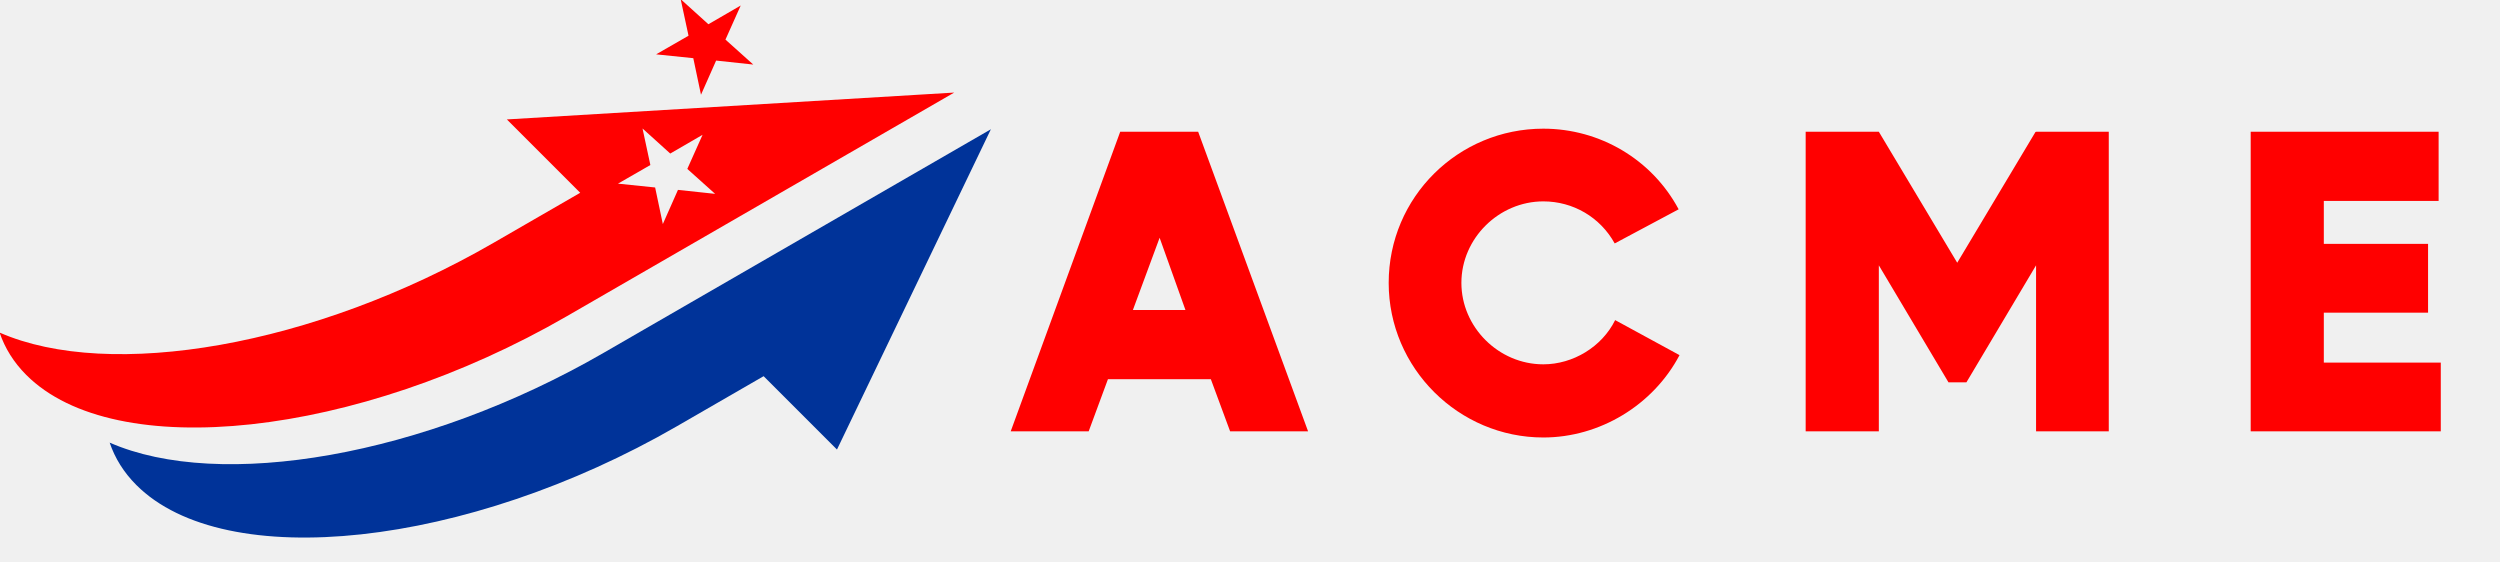
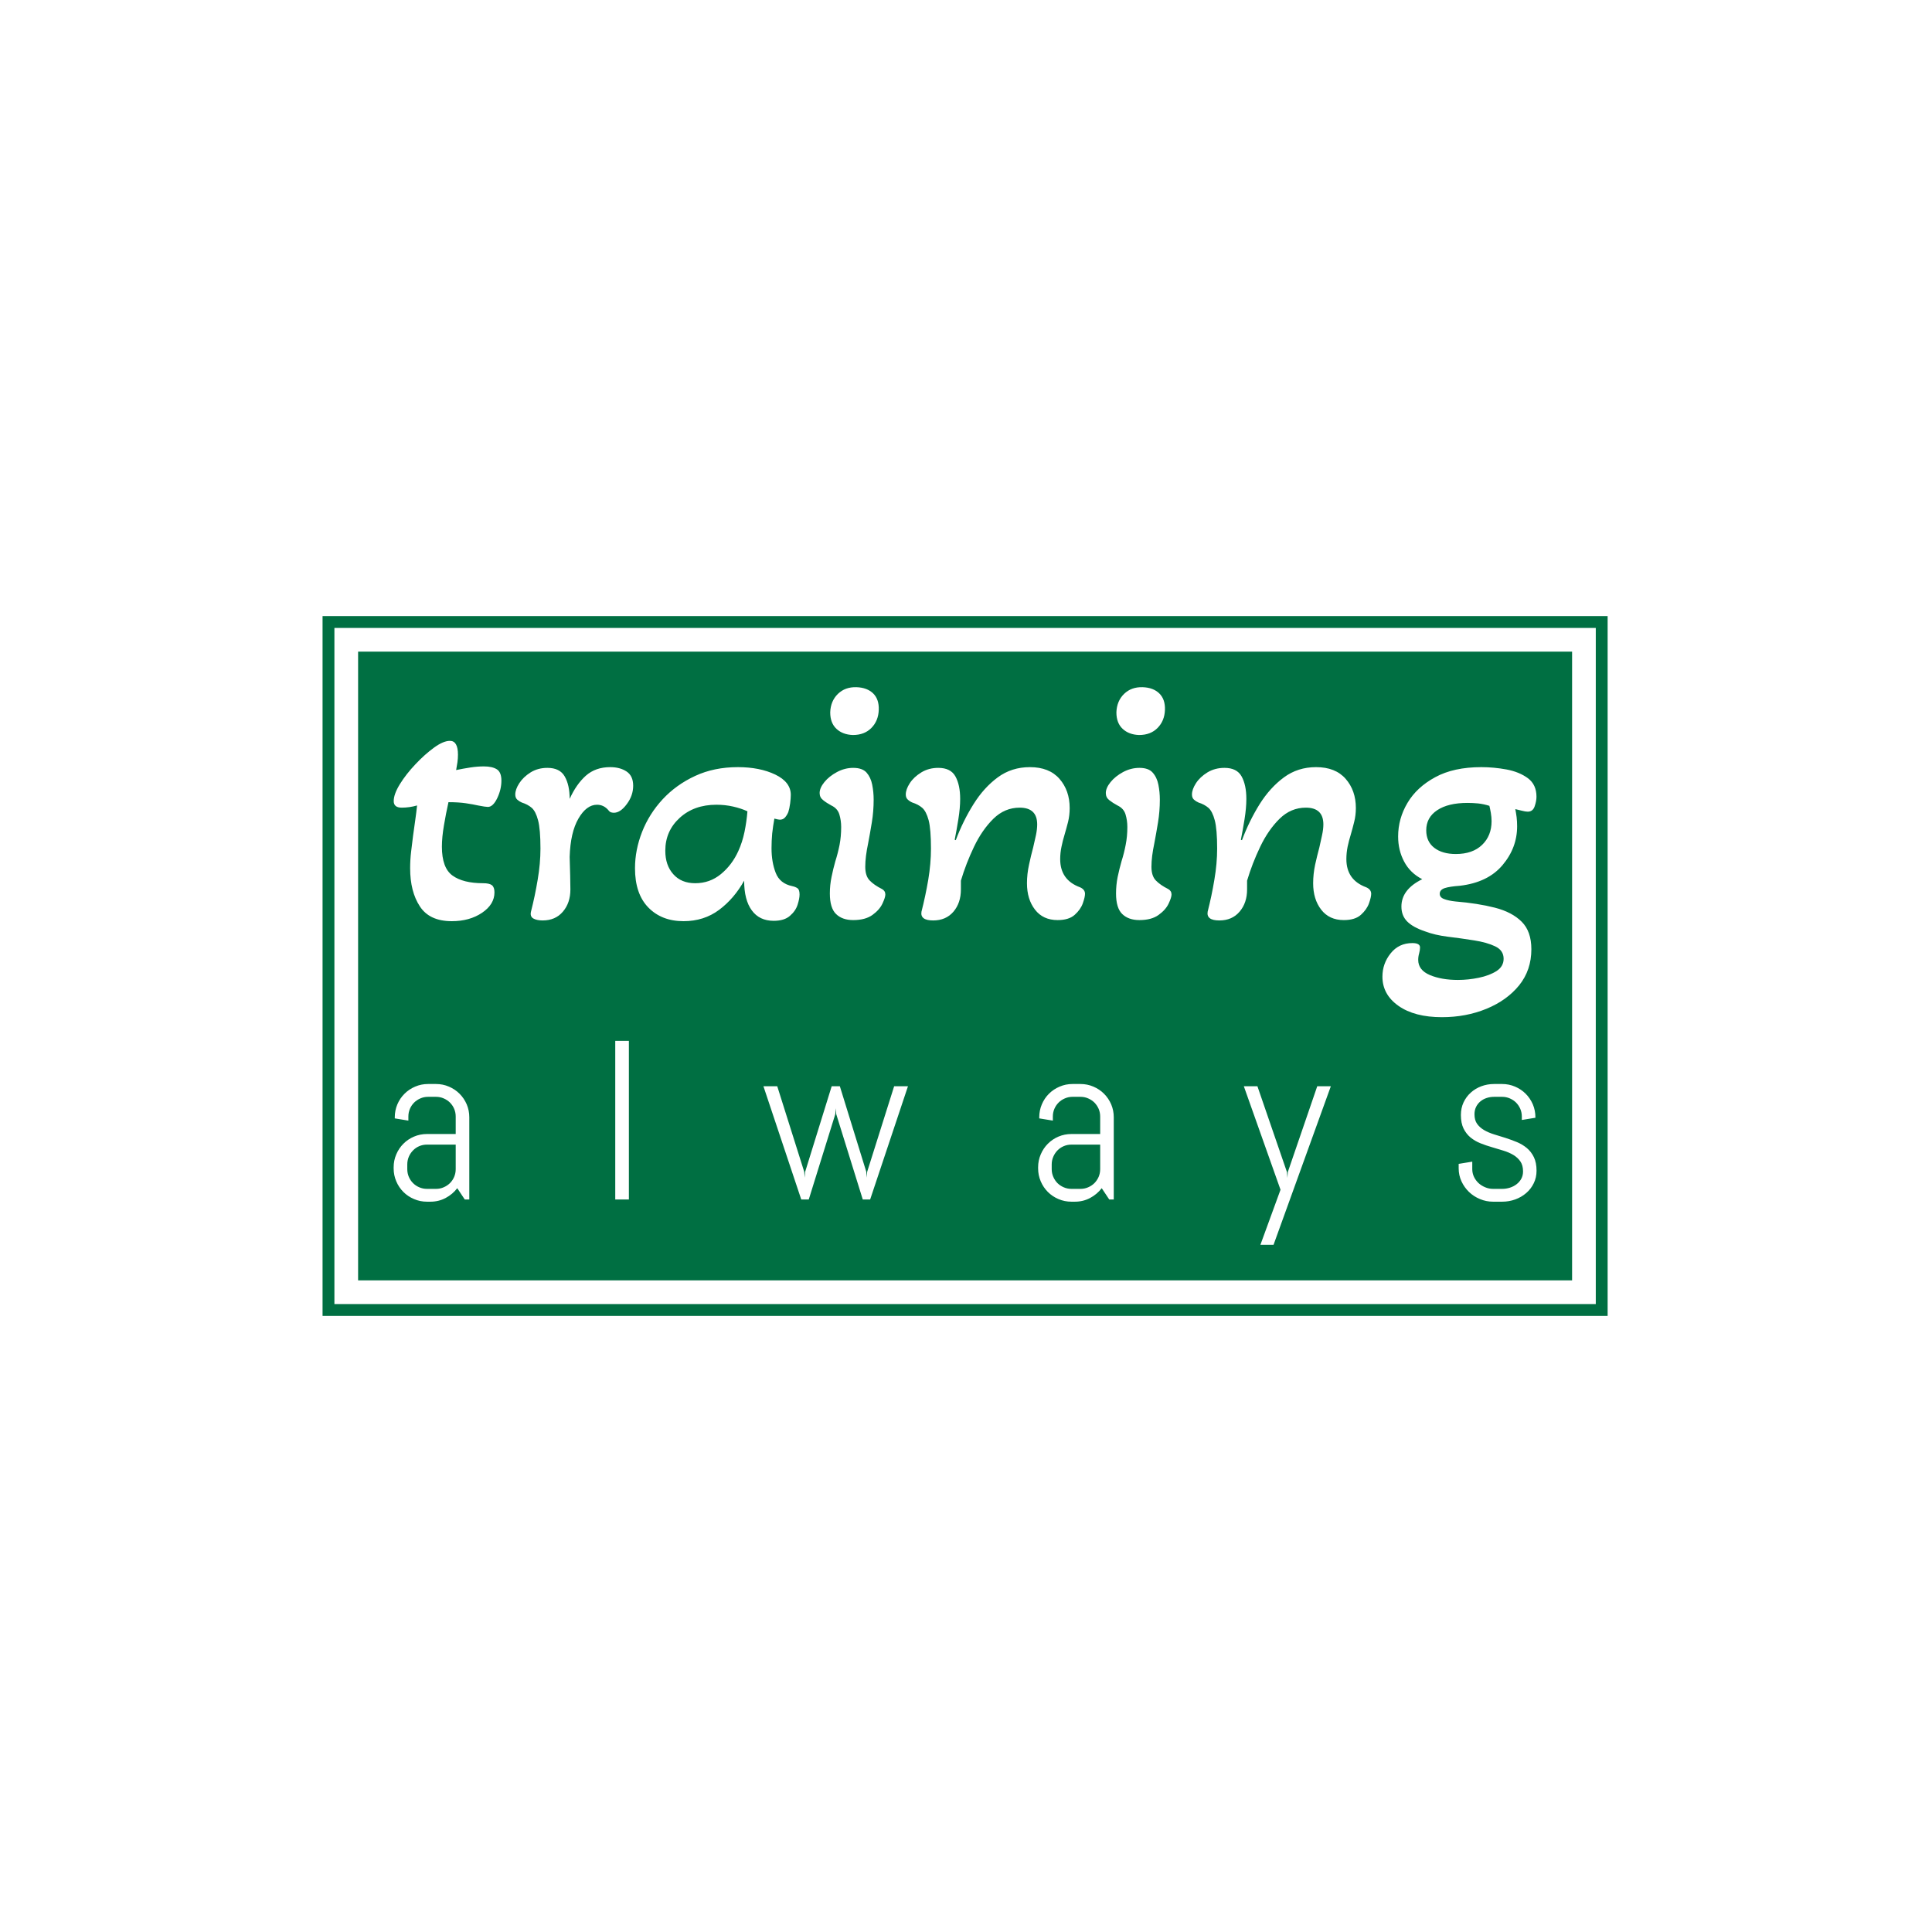
- <svg xmlns="http://www.w3.org/2000/svg" width="1261px" height="283px" viewBox="0 0 1261 283" version="1.1">
-   <g id="Page-1" stroke="none" stroke-width="1" fill="none" fill-rule="evenodd">
-     <g id="Print_Transparent" transform="translate(-49, -406)">
-       <g id="background-logo" fill="#FFFFFF" fill-opacity="0" fill-rule="nonzero">
-         <rect id="Rectangle" x="0" y="0" width="1280" height="1024" />
+ <svg xmlns="http://www.w3.org/2000/svg" version="1.1" width="1500" height="1500" viewBox="0 0 1500 1500">
+   <rect width="1500" height="1500" fill="#ffffff" />
+   <g transform="matrix(0.6666667,0,0,0.6666667,249.299,478.3336)">
+     <svg viewBox="0 0 331 180" data-background-color="#ffffff" preserveAspectRatio="xMidYMid meet" height="815" width="1500">
+       <g id="tight-bounds" transform="matrix(1,0,0,1,0.2320152,-0.00007327035)">
+         <svg viewBox="0 0 330.536 180" height="180" width="330.536">
+           <g>
+             <svg viewBox="0 0 356.121 193.933" height="180" width="330.536">
+               <g>
+                 <svg viewBox="0 0 356.121 193.933" height="193.933" width="356.121">
+                   <g>
+                     <path d="M0 193.933v-193.933h356.121v193.933z" fill="#006f42" stroke="transparent" stroke-width="0" rx="0%" data-fill-palette-color="tertiary" />
+                     <path d="M3.283 190.65v-187.367h349.554v187.367z" fill="#ffffff" stroke="transparent" stroke-width="0" rx="0%" data-fill-palette-color="quaternary" />
+                     <path d="M9.85 184.083v-174.233h336.421v174.233z" fill="#006f42" stroke="transparent" stroke-width="0" data-fill-palette-color="tertiary" />
+                   </g>
+                   <g transform="matrix(1,0,0,1,19.69974,19.69974)" id="textblocktransform">
+                     <svg viewBox="0 0 316.721 154.533" height="154.533" width="316.721" id="textblock">
+                       <g>
+                         <svg viewBox="0 0 316.721 91.45" height="91.45" width="316.721">
+                           <g transform="matrix(1,0,0,1,0,0)">
+                             <svg width="316.721" viewBox="1.25 -31.402 156.53 45.202" height="91.45" data-palette-color="#ffffff">
+                               <path d="M9.2 0.65L9.2 0.65Q6.15 0.65 4.83-1.38 3.5-3.4 3.5-6.6L3.5-6.6Q3.5-7.75 3.63-8.85 3.75-9.95 3.9-11.05L3.9-11.05Q4.05-12.15 4.2-13.2 4.35-14.25 4.45-15.2L4.45-15.2Q3.4-14.9 2.35-14.9L2.35-14.9Q1.25-14.9 1.25-15.8L1.25-15.8Q1.25-16.75 2.1-18.13 2.95-19.5 4.23-20.85 5.5-22.2 6.78-23.13 8.05-24.05 8.95-24.05L8.95-24.05Q10.05-24.05 10.05-22.15L10.05-22.15Q10.05-21.65 9.98-21.13 9.9-20.6 9.8-20.05L9.8-20.05Q10.75-20.25 11.73-20.4 12.7-20.55 13.6-20.55L13.6-20.55Q14.75-20.55 15.38-20.15 16-19.75 16-18.6L16-18.6Q16-17.4 15.43-16.2 14.85-15 14.15-15L14.15-15Q14-15 13.65-15.05 13.3-15.1 12.8-15.2L12.8-15.2Q12.15-15.35 11.15-15.5 10.15-15.65 8.75-15.65L8.75-15.65Q8.4-14.1 8.13-12.48 7.85-10.85 7.85-9.55L7.85-9.55Q7.85-6.65 9.3-5.6 10.75-4.55 13.5-4.55L13.5-4.55Q14.35-4.55 14.7-4.28 15.05-4 15.05-3.3L15.05-3.3Q15.05-1.65 13.35-0.5 11.65 0.65 9.2 0.65ZM21.65 0.55L21.65 0.55Q20.85 0.55 20.37 0.28 19.9 0 20.05-0.65L20.05-0.65Q20.6-2.8 20.97-5.03 21.35-7.25 21.35-9.3L21.35-9.3Q21.35-11.95 21.02-13.18 20.7-14.4 20.15-14.88 19.6-15.35 18.8-15.6L18.8-15.6Q18.45-15.75 18.17-16 17.9-16.25 17.9-16.7L17.9-16.7Q17.9-17.4 18.45-18.25 19-19.1 20-19.73 21-20.35 22.3-20.35L22.3-20.35Q24-20.35 24.67-19.18 25.35-18 25.35-16.1L25.35-16.1Q26.25-18.1 27.57-19.28 28.9-20.45 30.9-20.45L30.9-20.45Q32.25-20.45 33.15-19.85 34.05-19.25 34.05-17.9L34.05-17.9Q34.05-16.55 33.17-15.38 32.3-14.2 31.4-14.2L31.4-14.2Q31.25-14.2 31.05-14.25 30.85-14.3 30.7-14.5L30.7-14.5Q30.05-15.3 29.1-15.3L29.1-15.3Q27.65-15.3 26.55-13.4 25.45-11.5 25.35-8.15L25.35-8.15Q25.4-6.9 25.42-5.6 25.45-4.3 25.45-3.7L25.45-3.7Q25.45-1.85 24.42-0.65 23.4 0.55 21.65 0.55ZM40.95 0.65L40.95 0.65Q37.95 0.65 36.12-1.23 34.3-3.1 34.3-6.6L34.3-6.6Q34.3-9.1 35.27-11.58 36.24-14.05 38.09-16.05 39.95-18.05 42.55-19.25 45.14-20.45 48.39-20.45L48.39-20.45Q51.39-20.45 53.52-19.43 55.64-18.4 55.64-16.65L55.64-16.65Q55.64-16.2 55.55-15.48 55.45-14.75 55.3-14.3L55.3-14.3Q55.14-13.9 54.87-13.58 54.59-13.25 54.14-13.25L54.14-13.25Q53.95-13.25 53.39-13.4L53.39-13.4Q53.2-12.35 53.09-11.35 53-10.35 53-9.35L53-9.35Q53-7.45 53.57-5.98 54.14-4.5 55.84-4.15L55.84-4.15Q56.3-4.05 56.57-3.85 56.84-3.65 56.84-3L56.84-3Q56.84-2.45 56.57-1.6 56.3-0.75 55.52-0.08 54.75 0.6 53.3 0.6L53.3 0.6Q51.34 0.6 50.3-0.83 49.25-2.25 49.25-4.9L49.25-4.9Q47.89-2.45 45.82-0.9 43.74 0.65 40.95 0.65ZM42.55-4.55L42.55-4.55Q44.55-4.55 46.07-5.8 47.59-7.05 48.45-8.95L48.45-8.95Q49-10.15 49.3-11.58 49.59-13 49.7-14.4L49.7-14.4Q48.84-14.8 47.74-15.05 46.64-15.3 45.45-15.3L45.45-15.3Q42.39-15.3 40.42-13.5 38.45-11.7 38.45-9L38.45-9Q38.45-7 39.55-5.78 40.64-4.55 42.55-4.55ZM64.14-24.85L64.14-24.85Q62.74-24.9 61.89-25.7 61.04-26.5 61.04-27.95L61.04-27.95Q61.09-29.5 62.09-30.48 63.09-31.45 64.64-31.4L64.64-31.4Q66.09-31.35 66.92-30.55 67.74-29.75 67.69-28.3L67.69-28.3Q67.64-26.8 66.69-25.83 65.74-24.85 64.14-24.85ZM64.19 0.5L64.19 0.5Q62.69 0.5 61.84-0.33 60.99-1.15 60.99-3.15L60.99-3.15Q60.99-4.3 61.22-5.4 61.44-6.5 61.74-7.55L61.74-7.55Q62.09-8.65 62.32-9.8 62.54-10.95 62.54-12.25L62.54-12.25Q62.54-13.15 62.29-13.98 62.04-14.8 61.19-15.2L61.19-15.2Q60.54-15.55 60.07-15.93 59.59-16.3 59.59-16.9L59.59-16.9Q59.59-17.6 60.24-18.4 60.89-19.2 61.97-19.78 63.04-20.35 64.19-20.35L64.19-20.35Q65.44-20.35 66.02-19.7 66.59-19.05 66.79-18.05 66.99-17.05 66.99-16L66.99-16Q66.99-14.4 66.74-12.88 66.49-11.35 66.24-10.05L66.24-10.05Q66.04-9.1 65.94-8.3 65.84-7.5 65.84-6.8L65.84-6.8Q65.84-5.55 66.44-4.93 67.04-4.3 68.14-3.75L68.14-3.75Q68.59-3.5 68.59-3L68.59-3Q68.59-2.6 68.19-1.75 67.79-0.9 66.82-0.2 65.84 0.5 64.19 0.5ZM75.14 0.55L75.14 0.55Q73.34 0.55 73.54-0.65L73.54-0.65Q74.09-2.8 74.47-5.03 74.84-7.25 74.84-9.3L74.84-9.3Q74.84-11.95 74.52-13.18 74.19-14.4 73.64-14.88 73.09-15.35 72.29-15.6L72.29-15.6Q71.94-15.75 71.67-16 71.39-16.25 71.39-16.7L71.39-16.7Q71.39-17.4 71.94-18.25 72.49-19.1 73.52-19.73 74.54-20.35 75.84-20.35L75.84-20.35Q77.54-20.35 78.19-19.18 78.84-18 78.84-16.1L78.84-16.1Q78.84-14.85 78.59-13.3 78.34-11.75 78.09-10.5L78.09-10.5 78.24-10.45Q79.24-13.1 80.67-15.38 82.09-17.65 83.99-19.05 85.89-20.45 88.39-20.45L88.39-20.45Q91.04-20.45 92.44-18.85 93.84-17.25 93.84-14.85L93.84-14.85Q93.84-13.85 93.62-12.95 93.39-12.05 93.14-11.2L93.14-11.2Q92.89-10.4 92.72-9.55 92.54-8.7 92.54-7.85L92.54-7.85Q92.54-5 95.24-4L95.24-4Q95.94-3.7 95.94-3.1L95.94-3.1Q95.94-2.65 95.64-1.8 95.34-0.95 94.54-0.23 93.74 0.5 92.19 0.5L92.19 0.5Q90.19 0.5 89.09-0.93 87.99-2.35 87.99-4.55L87.99-4.55Q87.99-5.8 88.27-7.08 88.54-8.35 88.84-9.45L88.84-9.45Q89.04-10.3 89.22-11.13 89.39-11.95 89.39-12.6L89.39-12.6Q89.39-14.9 86.99-14.9L86.99-14.9Q84.94-14.9 83.39-13.38 81.84-11.85 80.74-9.55 79.64-7.25 78.94-4.9L78.94-4.9 78.94-3.7Q78.94-1.85 77.92-0.65 76.89 0.55 75.14 0.55ZM103.34-24.85L103.34-24.85Q101.94-24.9 101.09-25.7 100.24-26.5 100.24-27.95L100.24-27.95Q100.29-29.5 101.29-30.48 102.29-31.45 103.84-31.4L103.84-31.4Q105.29-31.35 106.11-30.55 106.94-29.75 106.89-28.3L106.89-28.3Q106.84-26.8 105.89-25.83 104.94-24.85 103.34-24.85ZM103.39 0.5L103.39 0.5Q101.89 0.5 101.04-0.33 100.19-1.15 100.19-3.15L100.19-3.15Q100.19-4.3 100.41-5.4 100.64-6.5 100.94-7.55L100.94-7.55Q101.29-8.65 101.51-9.8 101.74-10.95 101.74-12.25L101.74-12.25Q101.74-13.15 101.49-13.98 101.24-14.8 100.39-15.2L100.39-15.2Q99.74-15.55 99.26-15.93 98.79-16.3 98.79-16.9L98.79-16.9Q98.79-17.6 99.44-18.4 100.09-19.2 101.16-19.78 102.24-20.35 103.39-20.35L103.39-20.35Q104.64-20.35 105.21-19.7 105.79-19.05 105.99-18.05 106.19-17.05 106.19-16L106.19-16Q106.19-14.4 105.94-12.88 105.69-11.35 105.44-10.05L105.44-10.05Q105.24-9.1 105.14-8.3 105.04-7.5 105.04-6.8L105.04-6.8Q105.04-5.55 105.64-4.93 106.24-4.3 107.34-3.75L107.34-3.75Q107.79-3.5 107.79-3L107.79-3Q107.79-2.6 107.39-1.75 106.99-0.9 106.01-0.2 105.04 0.5 103.39 0.5ZM114.34 0.55L114.34 0.55Q112.54 0.55 112.74-0.65L112.74-0.65Q113.29-2.8 113.66-5.03 114.04-7.25 114.04-9.3L114.04-9.3Q114.04-11.95 113.71-13.18 113.39-14.4 112.84-14.88 112.29-15.35 111.49-15.6L111.49-15.6Q111.14-15.75 110.86-16 110.59-16.25 110.59-16.7L110.59-16.7Q110.59-17.4 111.14-18.25 111.69-19.1 112.71-19.73 113.74-20.35 115.04-20.35L115.04-20.35Q116.74-20.35 117.39-19.18 118.04-18 118.04-16.1L118.04-16.1Q118.04-14.85 117.79-13.3 117.54-11.75 117.29-10.5L117.29-10.5 117.44-10.45Q118.44-13.1 119.86-15.38 121.29-17.65 123.19-19.05 125.09-20.45 127.59-20.45L127.59-20.45Q130.24-20.45 131.64-18.85 133.04-17.25 133.04-14.85L133.04-14.85Q133.04-13.85 132.81-12.95 132.59-12.05 132.34-11.2L132.34-11.2Q132.09-10.4 131.91-9.55 131.74-8.7 131.74-7.85L131.74-7.85Q131.74-5 134.44-4L134.44-4Q135.14-3.7 135.14-3.1L135.14-3.1Q135.14-2.65 134.84-1.8 134.54-0.95 133.74-0.23 132.94 0.5 131.39 0.5L131.39 0.5Q129.39 0.5 128.29-0.93 127.19-2.35 127.19-4.55L127.19-4.55Q127.19-5.8 127.46-7.08 127.74-8.35 128.04-9.45L128.04-9.45Q128.24-10.3 128.41-11.13 128.59-11.95 128.59-12.6L128.59-12.6Q128.59-14.9 126.19-14.9L126.19-14.9Q124.14-14.9 122.59-13.38 121.04-11.85 119.94-9.55 118.84-7.25 118.14-4.9L118.14-4.9 118.14-3.7Q118.14-1.85 117.11-0.65 116.09 0.55 114.34 0.55ZM144.83 13.8L144.83 13.8Q141.08 13.8 138.88 12.25 136.68 10.7 136.68 8.25L136.68 8.25Q136.68 6.45 137.81 5.05 138.93 3.65 140.78 3.65L140.78 3.65Q141.83 3.65 141.83 4.25L141.83 4.25Q141.83 4.6 141.71 5.05 141.58 5.5 141.58 5.95L141.58 5.95Q141.58 7.35 143.18 8.03 144.78 8.7 147.03 8.7L147.03 8.7Q148.43 8.7 149.88 8.4 151.33 8.1 152.31 7.48 153.28 6.85 153.28 5.8L153.28 5.8Q153.28 4.65 152.13 4.1 150.98 3.55 149.23 3.28 147.48 3 145.66 2.78 143.83 2.55 142.53 2.05L142.53 2.05Q140.88 1.5 140.08 0.7 139.28-0.1 139.28-1.35L139.28-1.35Q139.28-3.7 142.13-5.1L142.13-5.1Q140.48-5.95 139.66-7.5 138.83-9.05 138.83-10.95L138.83-10.95Q138.83-13.4 140.11-15.55 141.38-17.7 143.91-19.07 146.43-20.45 150.23-20.45L150.23-20.45Q151.93-20.45 153.68-20.13 155.43-19.8 156.61-18.93 157.78-18.05 157.78-16.4L157.78-16.4Q157.78-15.8 157.53-15.08 157.28-14.35 156.58-14.35L156.58-14.35Q156.28-14.35 155.78-14.48 155.28-14.6 154.88-14.7L154.88-14.7Q154.98-14.2 155.06-13.6 155.13-13 155.13-12.35L155.13-12.35Q155.13-9.4 153.13-7.03 151.13-4.65 147.28-4.2L147.28-4.2Q145.88-4.1 145.21-3.88 144.53-3.65 144.53-3.1L144.53-3.1Q144.53-2.6 145.13-2.38 145.73-2.15 146.68-2.05L146.68-2.05Q149.73-1.8 152.08-1.2 154.43-0.6 155.76 0.73 157.08 2.05 157.08 4.5L157.08 4.5Q157.08 7.35 155.41 9.43 153.73 11.5 150.93 12.65 148.13 13.8 144.83 13.8ZM146.73-8.55L146.73-8.55Q149.03-8.55 150.33-9.8 151.63-11.05 151.63-13.05L151.63-13.05Q151.63-13.6 151.53-14.18 151.43-14.75 151.33-15.15L151.33-15.15Q150.53-15.4 149.78-15.48 149.03-15.55 148.33-15.55L148.33-15.55Q145.68-15.55 144.18-14.55 142.68-13.55 142.68-11.8L142.68-11.8Q142.68-10.25 143.78-9.4 144.88-8.55 146.73-8.55Z" opacity="1" transform="matrix(1,0,0,1,0,0)" fill="#ffffff" class="wordmark-text-0" data-fill-palette-color="quaternary" id="text-0" />
+                             </svg>
+                           </g>
+                         </svg>
+                       </g>
+                       <g transform="matrix(1,0,0,1,0,98.017)">
+                         <svg viewBox="0 0 316.721 56.516" height="56.516" width="316.721">
+                           <g transform="matrix(1,0,0,1,0,0)">
+                             <svg width="316.721" viewBox="3 -35.01 252.3 45.02" height="56.516" data-palette-color="#ffffff">
+                               <path d="M19.7 0L18.7 0 17.04-2.49Q16.02-1.15 14.48-0.33 12.94 0.49 11.11 0.49L11.11 0.49 10.35 0.49Q8.84 0.49 7.5-0.09 6.15-0.66 5.15-1.66 4.15-2.66 3.58-4 3-5.35 3-6.86L3-6.86 3-7.1Q3-8.62 3.58-9.96 4.15-11.3 5.15-12.3 6.15-13.31 7.5-13.88 8.84-14.45 10.35-14.45L10.35-14.45 16.7-14.45 16.7-18.31Q16.7-19.21 16.36-20.01 16.02-20.8 15.43-21.39 14.84-21.97 14.05-22.31 13.26-22.66 12.35-22.66L12.35-22.66 10.6-22.66Q9.69-22.66 8.9-22.31 8.11-21.97 7.52-21.39 6.93-20.8 6.59-20.01 6.25-19.21 6.25-18.31L6.25-18.31 6.25-17.41 3.25-17.9 3.25-18.14Q3.25-19.65 3.82-21 4.39-22.34 5.4-23.34 6.4-24.34 7.74-24.91 9.08-25.49 10.6-25.49L10.6-25.49 12.35-25.49Q13.87-25.49 15.21-24.91 16.55-24.34 17.55-23.34 18.55-22.34 19.13-21 19.7-19.65 19.7-18.14L19.7-18.14 19.7 0ZM16.7-6.69L16.7-12.11 10.35-12.11Q9.45-12.11 8.65-11.77 7.86-11.43 7.28-10.83 6.69-10.23 6.35-9.44 6.01-8.64 6.01-7.74L6.01-7.74 6.01-6.69Q6.01-5.79 6.35-4.99 6.69-4.2 7.28-3.61 7.86-3.03 8.65-2.69 9.45-2.34 10.35-2.34L10.35-2.34 12.35-2.34Q13.26-2.34 14.05-2.69 14.84-3.03 15.43-3.61 16.02-4.2 16.36-4.99 16.7-5.79 16.7-6.69L16.7-6.69ZM54.93 0L51.92 0 51.92-35.01 54.93-35.01 54.93 0ZM116.54-25L108.19 0 106.56 0 100.7-18.85 100.6-20.14 100.5-18.85 94.64 0 92.98 0 84.63-25 87.68-25 93.64-6.1 93.74-4.81 93.84-6.1 99.7-25 101.5-25 107.34-6.1 107.44-4.81 107.53-6.1 113.49-25 116.54-25ZM161.97 0L160.97 0 159.31-2.49Q158.28-1.15 156.75-0.33 155.21 0.49 153.38 0.49L153.38 0.49 152.62 0.49Q151.11 0.49 149.76-0.09 148.42-0.66 147.42-1.66 146.42-2.66 145.85-4 145.27-5.35 145.27-6.86L145.27-6.86 145.27-7.1Q145.27-8.62 145.85-9.96 146.42-11.3 147.42-12.3 148.42-13.31 149.76-13.88 151.11-14.45 152.62-14.45L152.62-14.45 158.97-14.45 158.97-18.31Q158.97-19.21 158.63-20.01 158.28-20.8 157.7-21.39 157.11-21.97 156.32-22.31 155.53-22.66 154.62-22.66L154.62-22.66 152.86-22.66Q151.96-22.66 151.17-22.31 150.37-21.97 149.79-21.39 149.2-20.8 148.86-20.01 148.52-19.21 148.52-18.31L148.52-18.31 148.52-17.41 145.52-17.9 145.52-18.14Q145.52-19.65 146.09-21 146.66-22.34 147.66-23.34 148.67-24.34 150.01-24.91 151.35-25.49 152.86-25.49L152.86-25.49 154.62-25.49Q156.14-25.49 157.48-24.91 158.82-24.34 159.82-23.34 160.82-22.34 161.4-21 161.97-19.65 161.97-18.14L161.97-18.14 161.97 0ZM158.97-6.69L158.97-12.11 152.62-12.11Q151.72-12.11 150.92-11.77 150.13-11.43 149.54-10.83 148.96-10.23 148.62-9.44 148.27-8.64 148.27-7.74L148.27-7.74 148.27-6.69Q148.27-5.79 148.62-4.99 148.96-4.2 149.54-3.61 150.13-3.03 150.92-2.69 151.72-2.34 152.62-2.34L152.62-2.34 154.62-2.34Q155.53-2.34 156.32-2.69 157.11-3.03 157.7-3.61 158.28-4.2 158.63-4.99 158.97-5.79 158.97-6.69L158.97-6.69ZM209.89-25L197.24 10.01 194.34 10.01 198.78-2.15 190.68-25 193.68-25 200.2-6.05 200.3-4.76 200.39-6.05 206.89-25 209.89-25ZM255.3-6.35L255.3-6.35Q255.3-4.83 254.68-3.58 254.07-2.32 253.02-1.42 251.97-0.51 250.6-0.01 249.22 0.49 247.7 0.49L247.7 0.49 245.7 0.49Q244.19 0.49 242.81-0.09 241.43-0.66 240.39-1.66 239.35-2.66 238.73-4 238.11-5.35 238.11-6.86L238.11-6.86 238.11-7.86 241.11-8.35 241.11-6.69Q241.11-5.79 241.49-4.99 241.87-4.2 242.5-3.61 243.14-3.03 243.97-2.69 244.8-2.34 245.7-2.34L245.7-2.34 247.7-2.34Q248.61-2.34 249.44-2.61 250.27-2.88 250.91-3.38 251.56-3.88 251.94-4.59 252.32-5.3 252.32-6.2L252.32-6.2Q252.32-7.54 251.73-8.4 251.14-9.25 250.18-9.83 249.22-10.4 247.98-10.78 246.75-11.16 245.46-11.54 244.16-11.91 242.93-12.4 241.7-12.89 240.73-13.68 239.77-14.48 239.18-15.67 238.6-16.87 238.6-18.65L238.6-18.65Q238.6-20.17 239.18-21.42 239.77-22.68 240.77-23.58 241.77-24.49 243.1-24.99 244.43-25.49 245.94-25.49L245.94-25.49 247.7-25.49Q249.22-25.49 250.56-24.91 251.9-24.34 252.9-23.34 253.9-22.34 254.48-21 255.05-19.65 255.05-18.14L255.05-18.14 255.05-18.04 252.05-17.55 252.05-18.31Q252.05-19.21 251.71-20.01 251.36-20.8 250.78-21.39 250.19-21.97 249.4-22.31 248.61-22.66 247.7-22.66L247.7-22.66 245.94-22.66Q245.04-22.66 244.25-22.39 243.45-22.12 242.87-21.62 242.28-21.12 241.94-20.41 241.6-19.7 241.6-18.8L241.6-18.8Q241.6-17.5 242.18-16.69 242.77-15.87 243.73-15.31 244.7-14.75 245.93-14.37 247.17-13.99 248.45-13.59 249.73-13.18 250.96-12.67 252.19-12.16 253.16-11.35 254.12-10.55 254.71-9.34 255.3-8.13 255.3-6.35Z" opacity="1" transform="matrix(1,0,0,1,0,0)" fill="#ffffff" class="slogan-text-1" data-fill-palette-color="quaternary" id="text-1" />
+                             </svg>
+                           </g>
+                         </svg>
+                       </g>
+                     </svg>
+                   </g>
+                 </svg>
+               </g>
+               <g />
+             </svg>
+           </g>
+           <defs />
+         </svg>
+         <rect width="330.536" height="180" fill="none" stroke="none" visibility="hidden" />
      </g>
-       <g id="Group" transform="translate(48.8053, 405.5913)">
-         <g fill="#FF0000" id="Shape">
-           <path d="M249.079,122.922 L292.854,97.647 L255.855,60.645 L481.499,47.101 L373.631,109.377 L329.858,134.65 L286.082,159.925 C180.258,221.023 58.205,234.295 13.481,189.566 C7.115,183.202 2.658,176.004 0,168.164 C55.617,192.545 158.314,175.324 249.079,122.922 L249.079,122.922 Z M343.528,0 L347.484,18.426 L331.142,27.821 L349.891,29.754 L353.772,48.198 L361.407,30.966 L380.147,32.971 L366.116,20.386 L373.814,3.183 L357.51,12.636 L343.528,0 L343.528,0 Z M324.284,65.219 L328.238,83.647 L311.898,93.039 L330.644,94.972 L334.53,113.417 L342.163,96.185 L360.903,98.19 L346.872,85.605 L354.572,68.402 L338.268,77.857 L324.284,65.219 L324.284,65.219 Z" />
-         </g>
-         <g transform="translate(55.5065, 65.6017)" fill="#003399" id="Path">
-           <path d="M286.082,149.828 L329.858,124.553 L366.859,161.556 L444.494,0 L336.628,62.276 L292.854,87.549 L249.079,112.824 C158.312,165.226 55.615,182.447 0,158.067 C2.656,165.907 7.112,173.105 13.479,179.471 C58.205,224.198 180.258,210.926 286.082,149.828 Z" />
-         </g>
-       </g>
-       <g id="text-logo" transform="translate(558.7967, 470.903)" fill="#FF0000" fill-rule="nonzero">
-         <g id="text-logo-path-0">
-           <path d="M110.678,152.674 L150.004,152.674 L94.559,1.556 L55.233,1.556 L0,152.674 L39.326,152.674 L49.047,126.374 L100.957,126.374 L110.678,152.674 Z M61.631,91.466 L75.117,55.022 L88.143,91.466 L61.631,91.466 Z M190.655,77.788 C190.655,120.86 226.005,155.767 268.654,155.767 C297.145,155.767 324.099,139.418 337.355,114.232 L304.887,96.557 C298.24,110.024 283.658,118.862 268.654,118.862 C246.1,118.862 227.33,100.092 227.33,77.788 C227.33,55.233 246.33,36.675 268.654,36.675 C283.658,36.675 297.356,44.648 304.657,57.884 L336.913,40.671 C323.426,15.465 297.145,0 268.654,0 C225.793,0 190.655,34.465 190.655,77.788 Z M517.194,1.767 L516.963,1.556 L477.426,67.625 L437.889,1.556 L400.983,1.556 L400.983,152.674 L437.889,152.674 L437.889,68.931 L473.007,127.93 L482.075,127.93 L517.194,68.931 L517.194,152.674 L553.869,152.674 L553.869,1.556 L517.194,1.556 L517.194,1.767 Z M662.337,117.997 L662.337,92.792 L714.919,92.792 L714.919,58.115 L662.337,58.115 L662.337,36.464 L720.241,36.464 L720.241,1.556 L625.451,1.556 L625.451,152.674 L721.336,152.674 L721.336,117.997 L662.337,117.997 Z" id="Shape" />
-         </g>
-       </g>
-     </g>
+     </svg>
  </g>
</svg>
